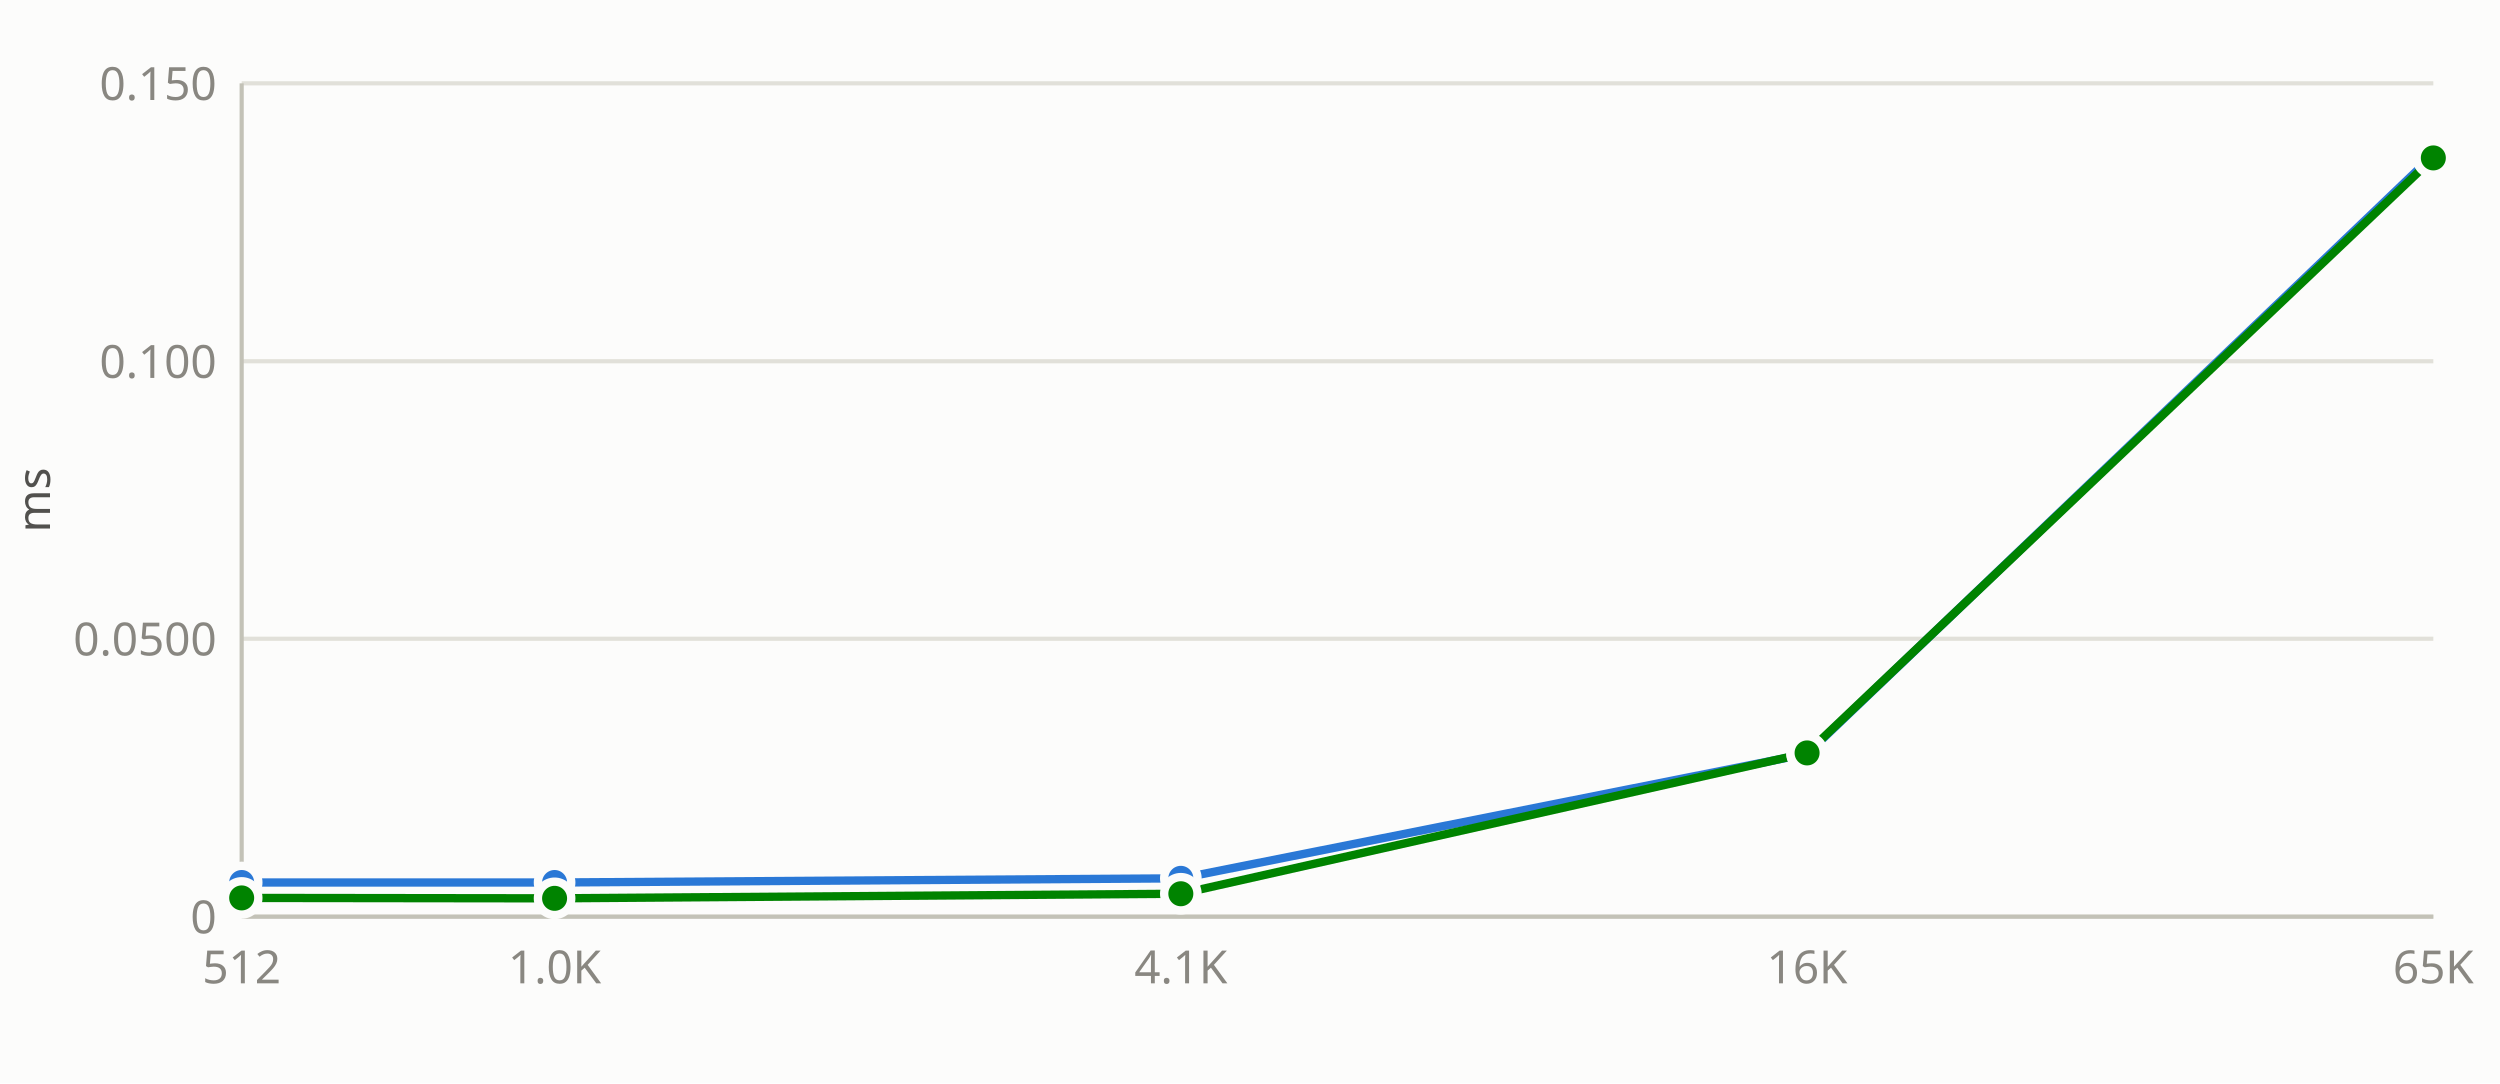
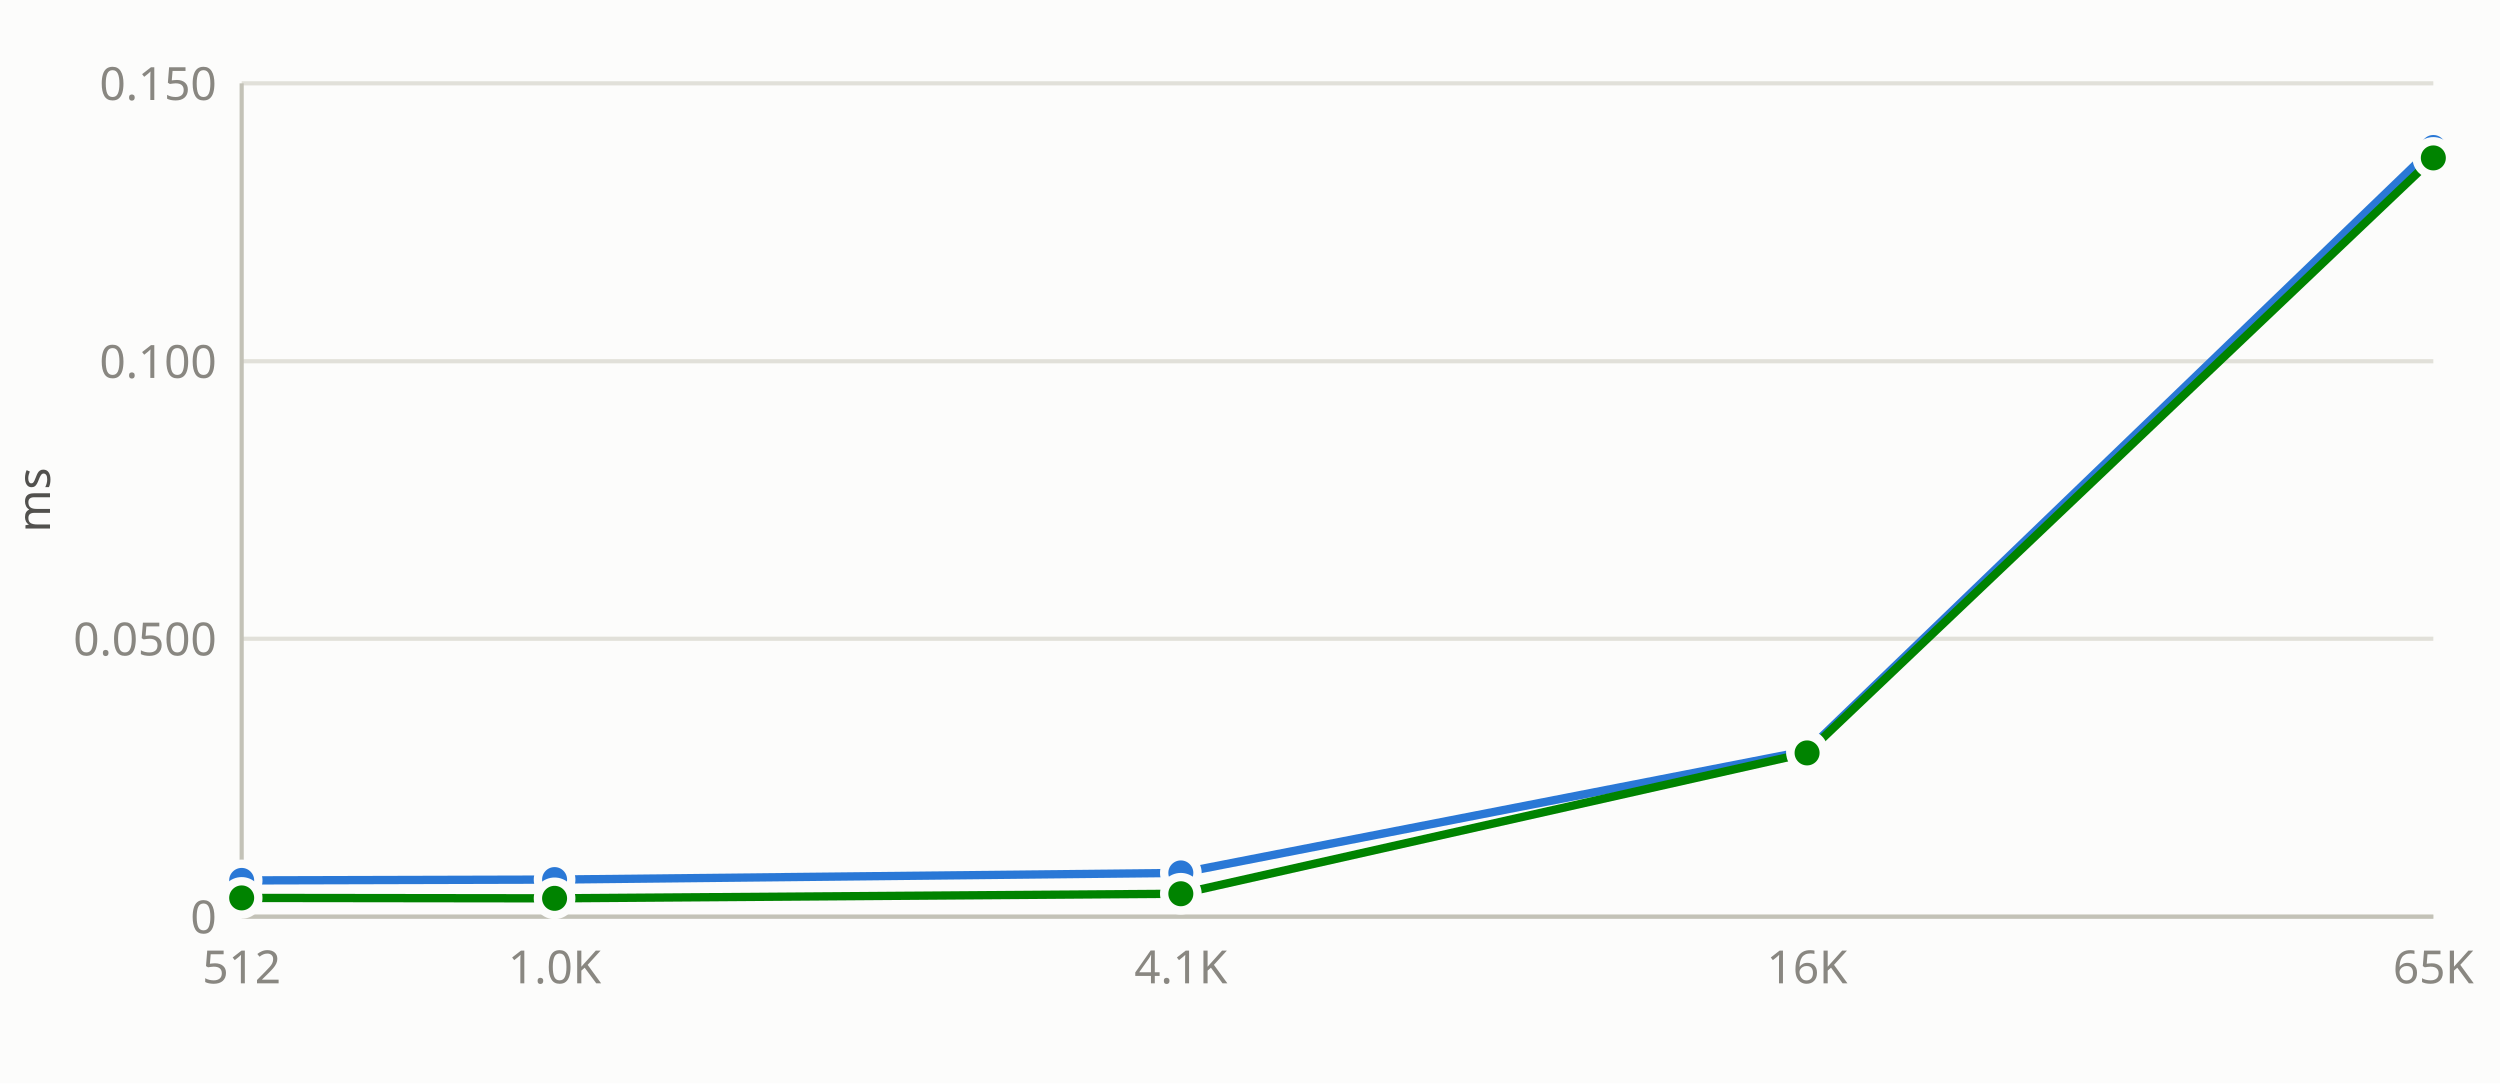
<svg xmlns="http://www.w3.org/2000/svg" id="bc-sscal-stride256-nvidia_geforce_gtx_1650-ms" viewBox="0 0 600 260" width="600" height="260" role="img" aria-label="ms vs n">
  <style>#bc-sscal-stride256-nvidia_geforce_gtx_1650-ms .bg{fill:#fcfcfb}#bc-sscal-stride256-nvidia_geforce_gtx_1650-ms .gr{stroke:#e1e0d9;stroke-width:1;fill:none}#bc-sscal-stride256-nvidia_geforce_gtx_1650-ms .ax{stroke:#c3c2b7;stroke-width:1;fill:none}#bc-sscal-stride256-nvidia_geforce_gtx_1650-ms .at{fill:#898781;font:11px/1 system-ui,sans-serif}#bc-sscal-stride256-nvidia_geforce_gtx_1650-ms .lt{fill:#52514e;font:11px/1 system-ui,sans-serif}#bc-sscal-stride256-nvidia_geforce_gtx_1650-ms .ln1{stroke:#2a78d6;fill:none;stroke-width:2;stroke-linejoin:round;stroke-linecap:round}#bc-sscal-stride256-nvidia_geforce_gtx_1650-ms .mk1{fill:#2a78d6;stroke:#fcfcfb;stroke-width:2}#bc-sscal-stride256-nvidia_geforce_gtx_1650-ms .ln2{stroke:#008300;fill:none;stroke-width:2;stroke-linejoin:round;stroke-linecap:round}#bc-sscal-stride256-nvidia_geforce_gtx_1650-ms .mk2{fill:#008300;stroke:#fcfcfb;stroke-width:2}@media(prefers-color-scheme:dark){#bc-sscal-stride256-nvidia_geforce_gtx_1650-ms .bg{fill:#1a1a19}#bc-sscal-stride256-nvidia_geforce_gtx_1650-ms .gr{stroke:#2c2c2a}#bc-sscal-stride256-nvidia_geforce_gtx_1650-ms .ax{stroke:#383835}#bc-sscal-stride256-nvidia_geforce_gtx_1650-ms .at{fill:#898781}#bc-sscal-stride256-nvidia_geforce_gtx_1650-ms .lt{fill:#c3c2b7}#bc-sscal-stride256-nvidia_geforce_gtx_1650-ms .ln1{stroke:#3987e5}#bc-sscal-stride256-nvidia_geforce_gtx_1650-ms .mk1{fill:#3987e5;stroke:#1a1a19}#bc-sscal-stride256-nvidia_geforce_gtx_1650-ms .ln2{stroke:#008300}#bc-sscal-stride256-nvidia_geforce_gtx_1650-ms .mk2{fill:#008300;stroke:#1a1a19}}:root[data-theme=dark] #bc-sscal-stride256-nvidia_geforce_gtx_1650-ms .bg{fill:#1a1a19}:root[data-theme=dark] #bc-sscal-stride256-nvidia_geforce_gtx_1650-ms .gr{stroke:#2c2c2a}:root[data-theme=dark] #bc-sscal-stride256-nvidia_geforce_gtx_1650-ms .ax{stroke:#383835}:root[data-theme=dark] #bc-sscal-stride256-nvidia_geforce_gtx_1650-ms .lt{fill:#c3c2b7}:root[data-theme=dark] #bc-sscal-stride256-nvidia_geforce_gtx_1650-ms .ln1{stroke:#3987e5}:root[data-theme=dark] #bc-sscal-stride256-nvidia_geforce_gtx_1650-ms .mk1{fill:#3987e5;stroke:#1a1a19}:root[data-theme=dark] #bc-sscal-stride256-nvidia_geforce_gtx_1650-ms .mk2{stroke:#1a1a19}</style>
  <rect class="bg" width="600" height="260" />
  <line class="gr" x1="58" y1="220.0" x2="584" y2="220.0" />
  <line class="gr" x1="58" y1="153.3" x2="584" y2="153.3" />
  <line class="gr" x1="58" y1="86.7" x2="584" y2="86.7" />
  <line class="gr" x1="58" y1="20.0" x2="584" y2="20.0" />
  <line class="ax" x1="58" y1="20" x2="58" y2="220" />
  <line class="ax" x1="58" y1="220" x2="584" y2="220" />
  <text class="at" x="52" y="224.0" text-anchor="end">0</text>
  <text class="at" x="52" y="157.3" text-anchor="end">0.0500</text>
  <text class="at" x="52" y="90.7" text-anchor="end">0.100</text>
  <text class="at" x="52" y="24.0" text-anchor="end">0.150</text>
  <text class="lt" x="12" y="120.0" text-anchor="middle" transform="rotate(-90 12 120.0)">ms</text>
  <text class="at" x="58.0" y="236" text-anchor="middle">512</text>
  <text class="at" x="133.1" y="236" text-anchor="middle">1.0K</text>
  <text class="at" x="283.4" y="236" text-anchor="middle">4.1K</text>
  <text class="at" x="433.7" y="236" text-anchor="middle">16K</text>
  <text class="at" x="584.0" y="236" text-anchor="middle">65K</text>
-   <polyline class="ln1" points="58.0,211.8 133.1,211.8 283.4,210.8 433.7,180.9 584.0,37.2" />
+   <polyline class="ln1" points="58.0,211.3 133.1,211.1 283.4,209.5 433.7,180.2 584.0,35.4" />
  <polyline class="ln2" points="58.0,215.5 133.1,215.6 283.4,214.5 433.7,180.7 584.0,37.9" />
-   <circle class="mk1" cx="58.0" cy="211.8" r="4" />
-   <circle class="mk1" cx="133.1" cy="211.8" r="4" />
-   <circle class="mk1" cx="283.4" cy="210.8" r="4" />
-   <circle class="mk1" cx="433.7" cy="180.9" r="4" />
-   <circle class="mk1" cx="584.0" cy="37.2" r="4" />
+   <circle class="mk1" cx="58.0" cy="211.3" r="4" />
+   <circle class="mk1" cx="133.1" cy="211.1" r="4" />
+   <circle class="mk1" cx="283.4" cy="209.5" r="4" />
+   <circle class="mk1" cx="433.7" cy="180.2" r="4" />
+   <circle class="mk1" cx="584.0" cy="35.4" r="4" />
  <circle class="mk2" cx="58.0" cy="215.5" r="4" />
  <circle class="mk2" cx="133.1" cy="215.6" r="4" />
  <circle class="mk2" cx="283.4" cy="214.5" r="4" />
  <circle class="mk2" cx="433.7" cy="180.7" r="4" />
  <circle class="mk2" cx="584.0" cy="37.9" r="4" />
</svg>
